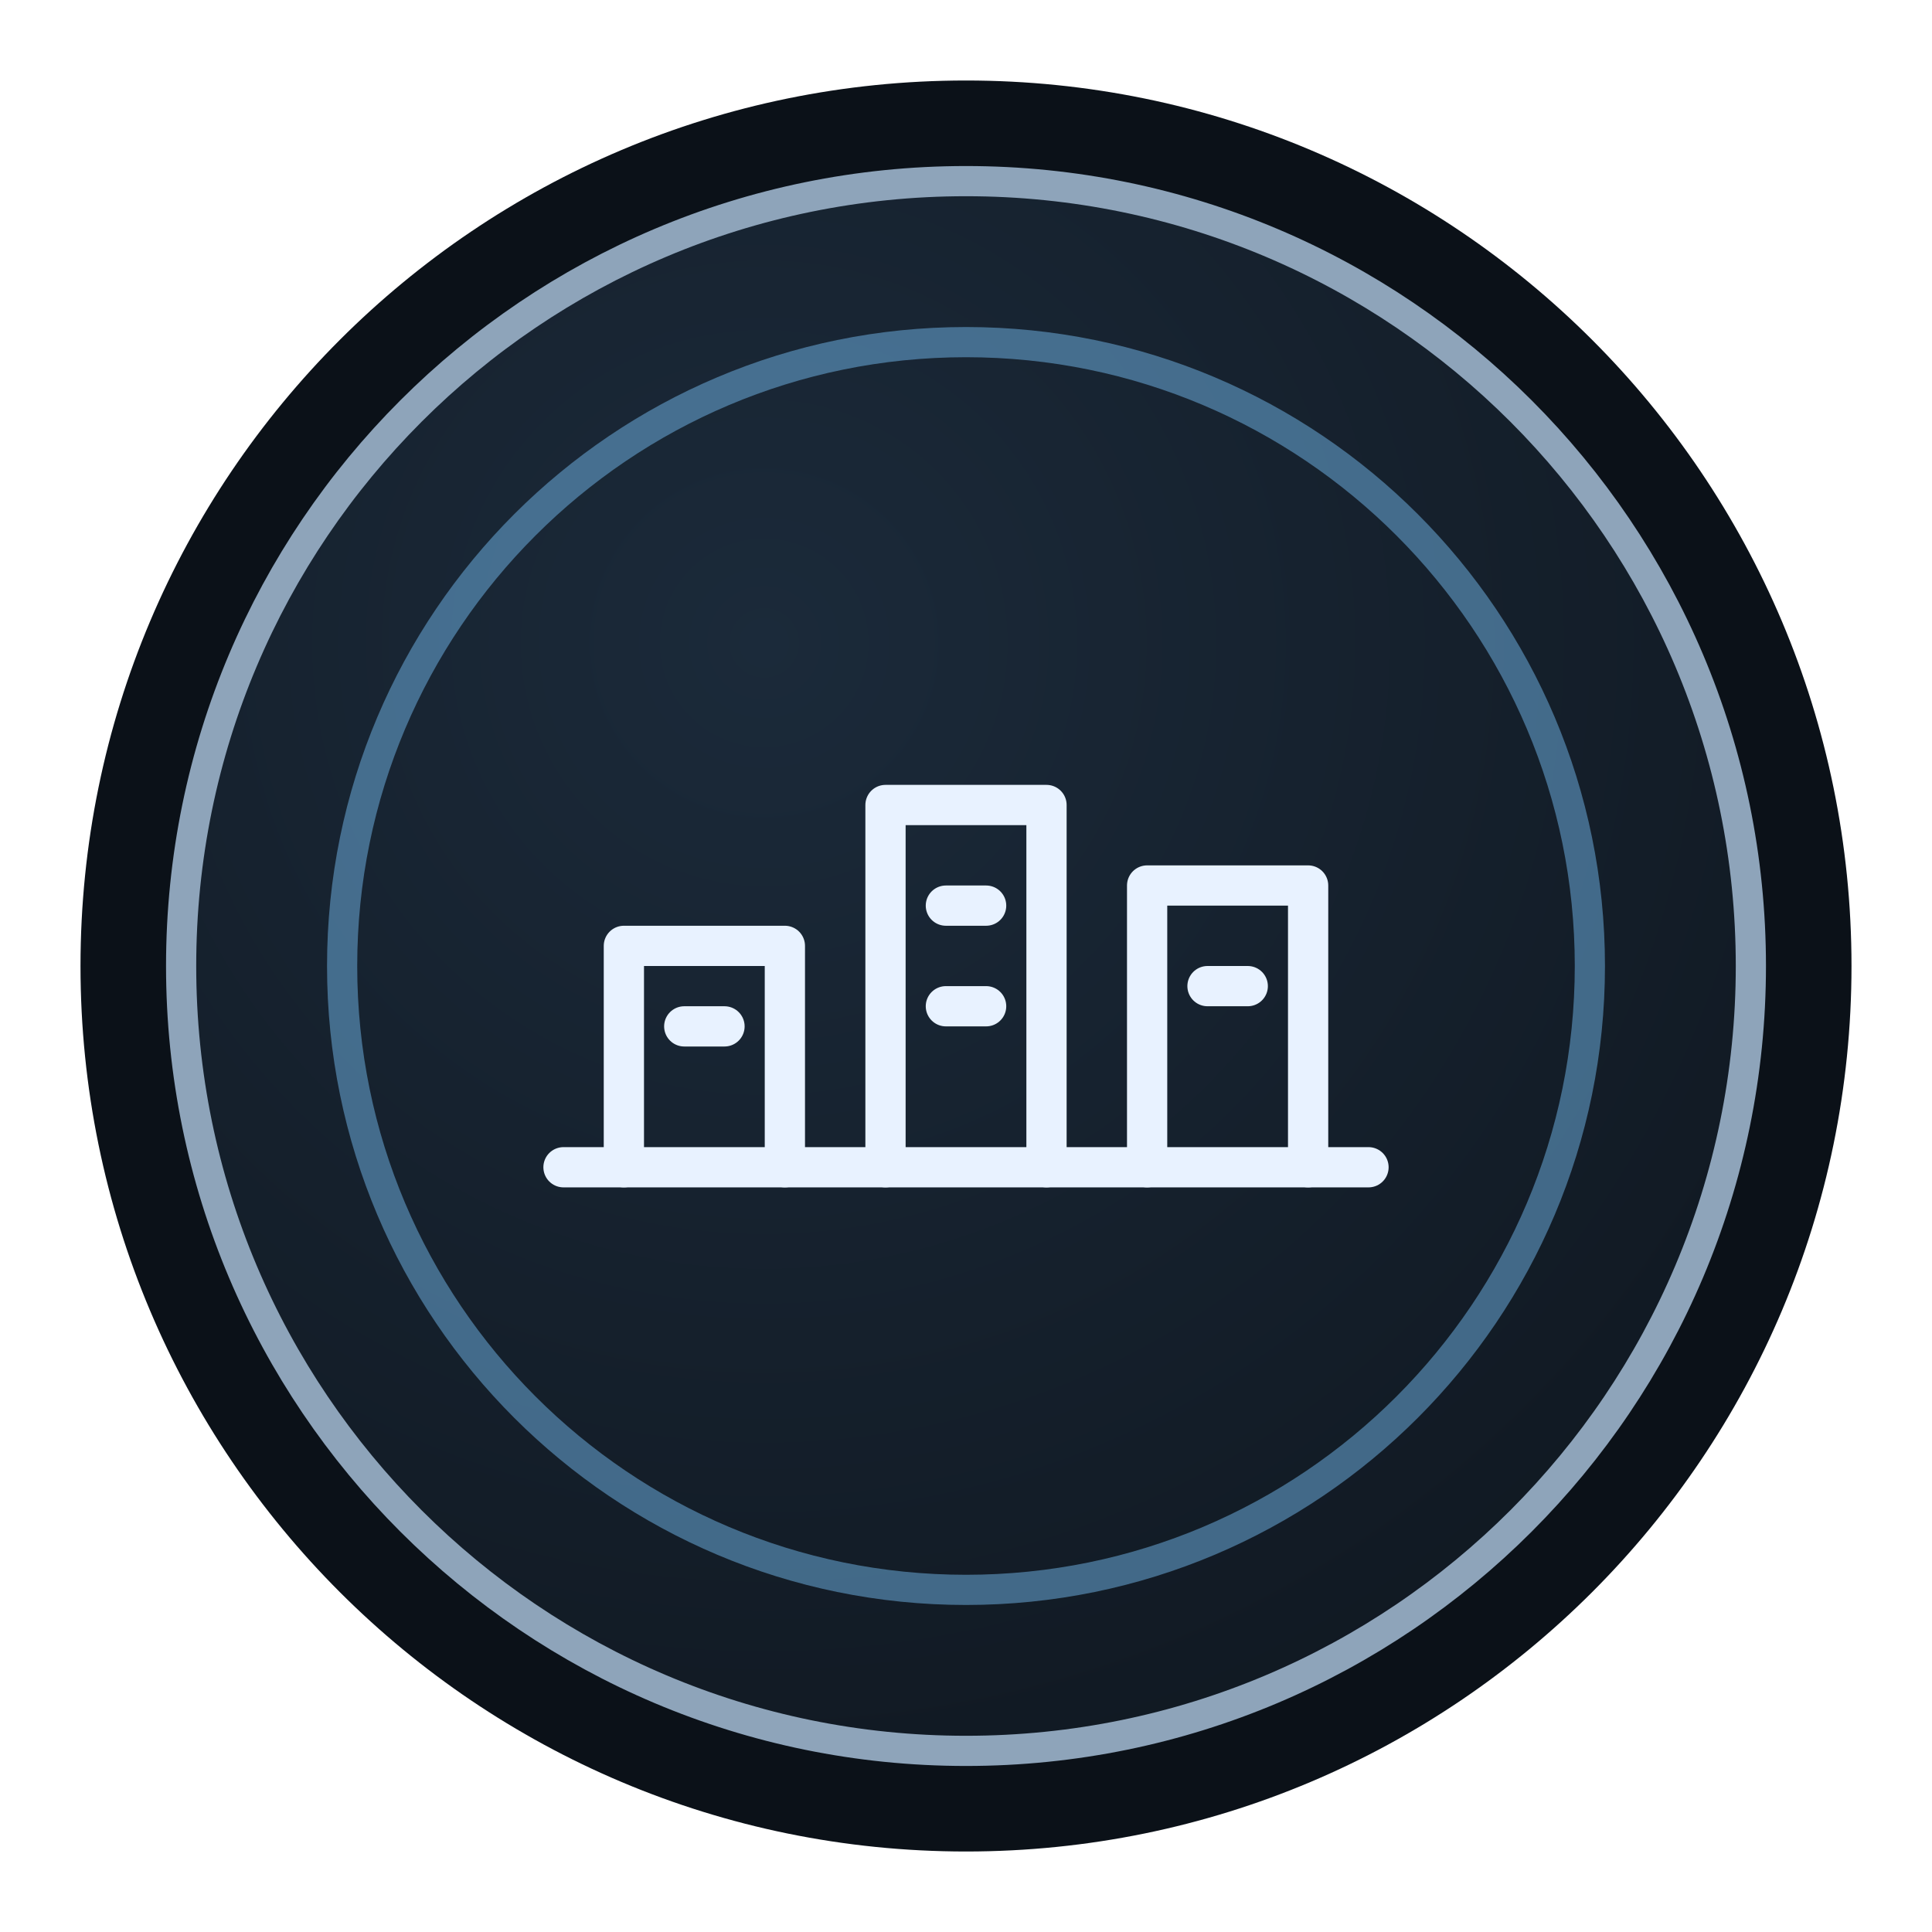
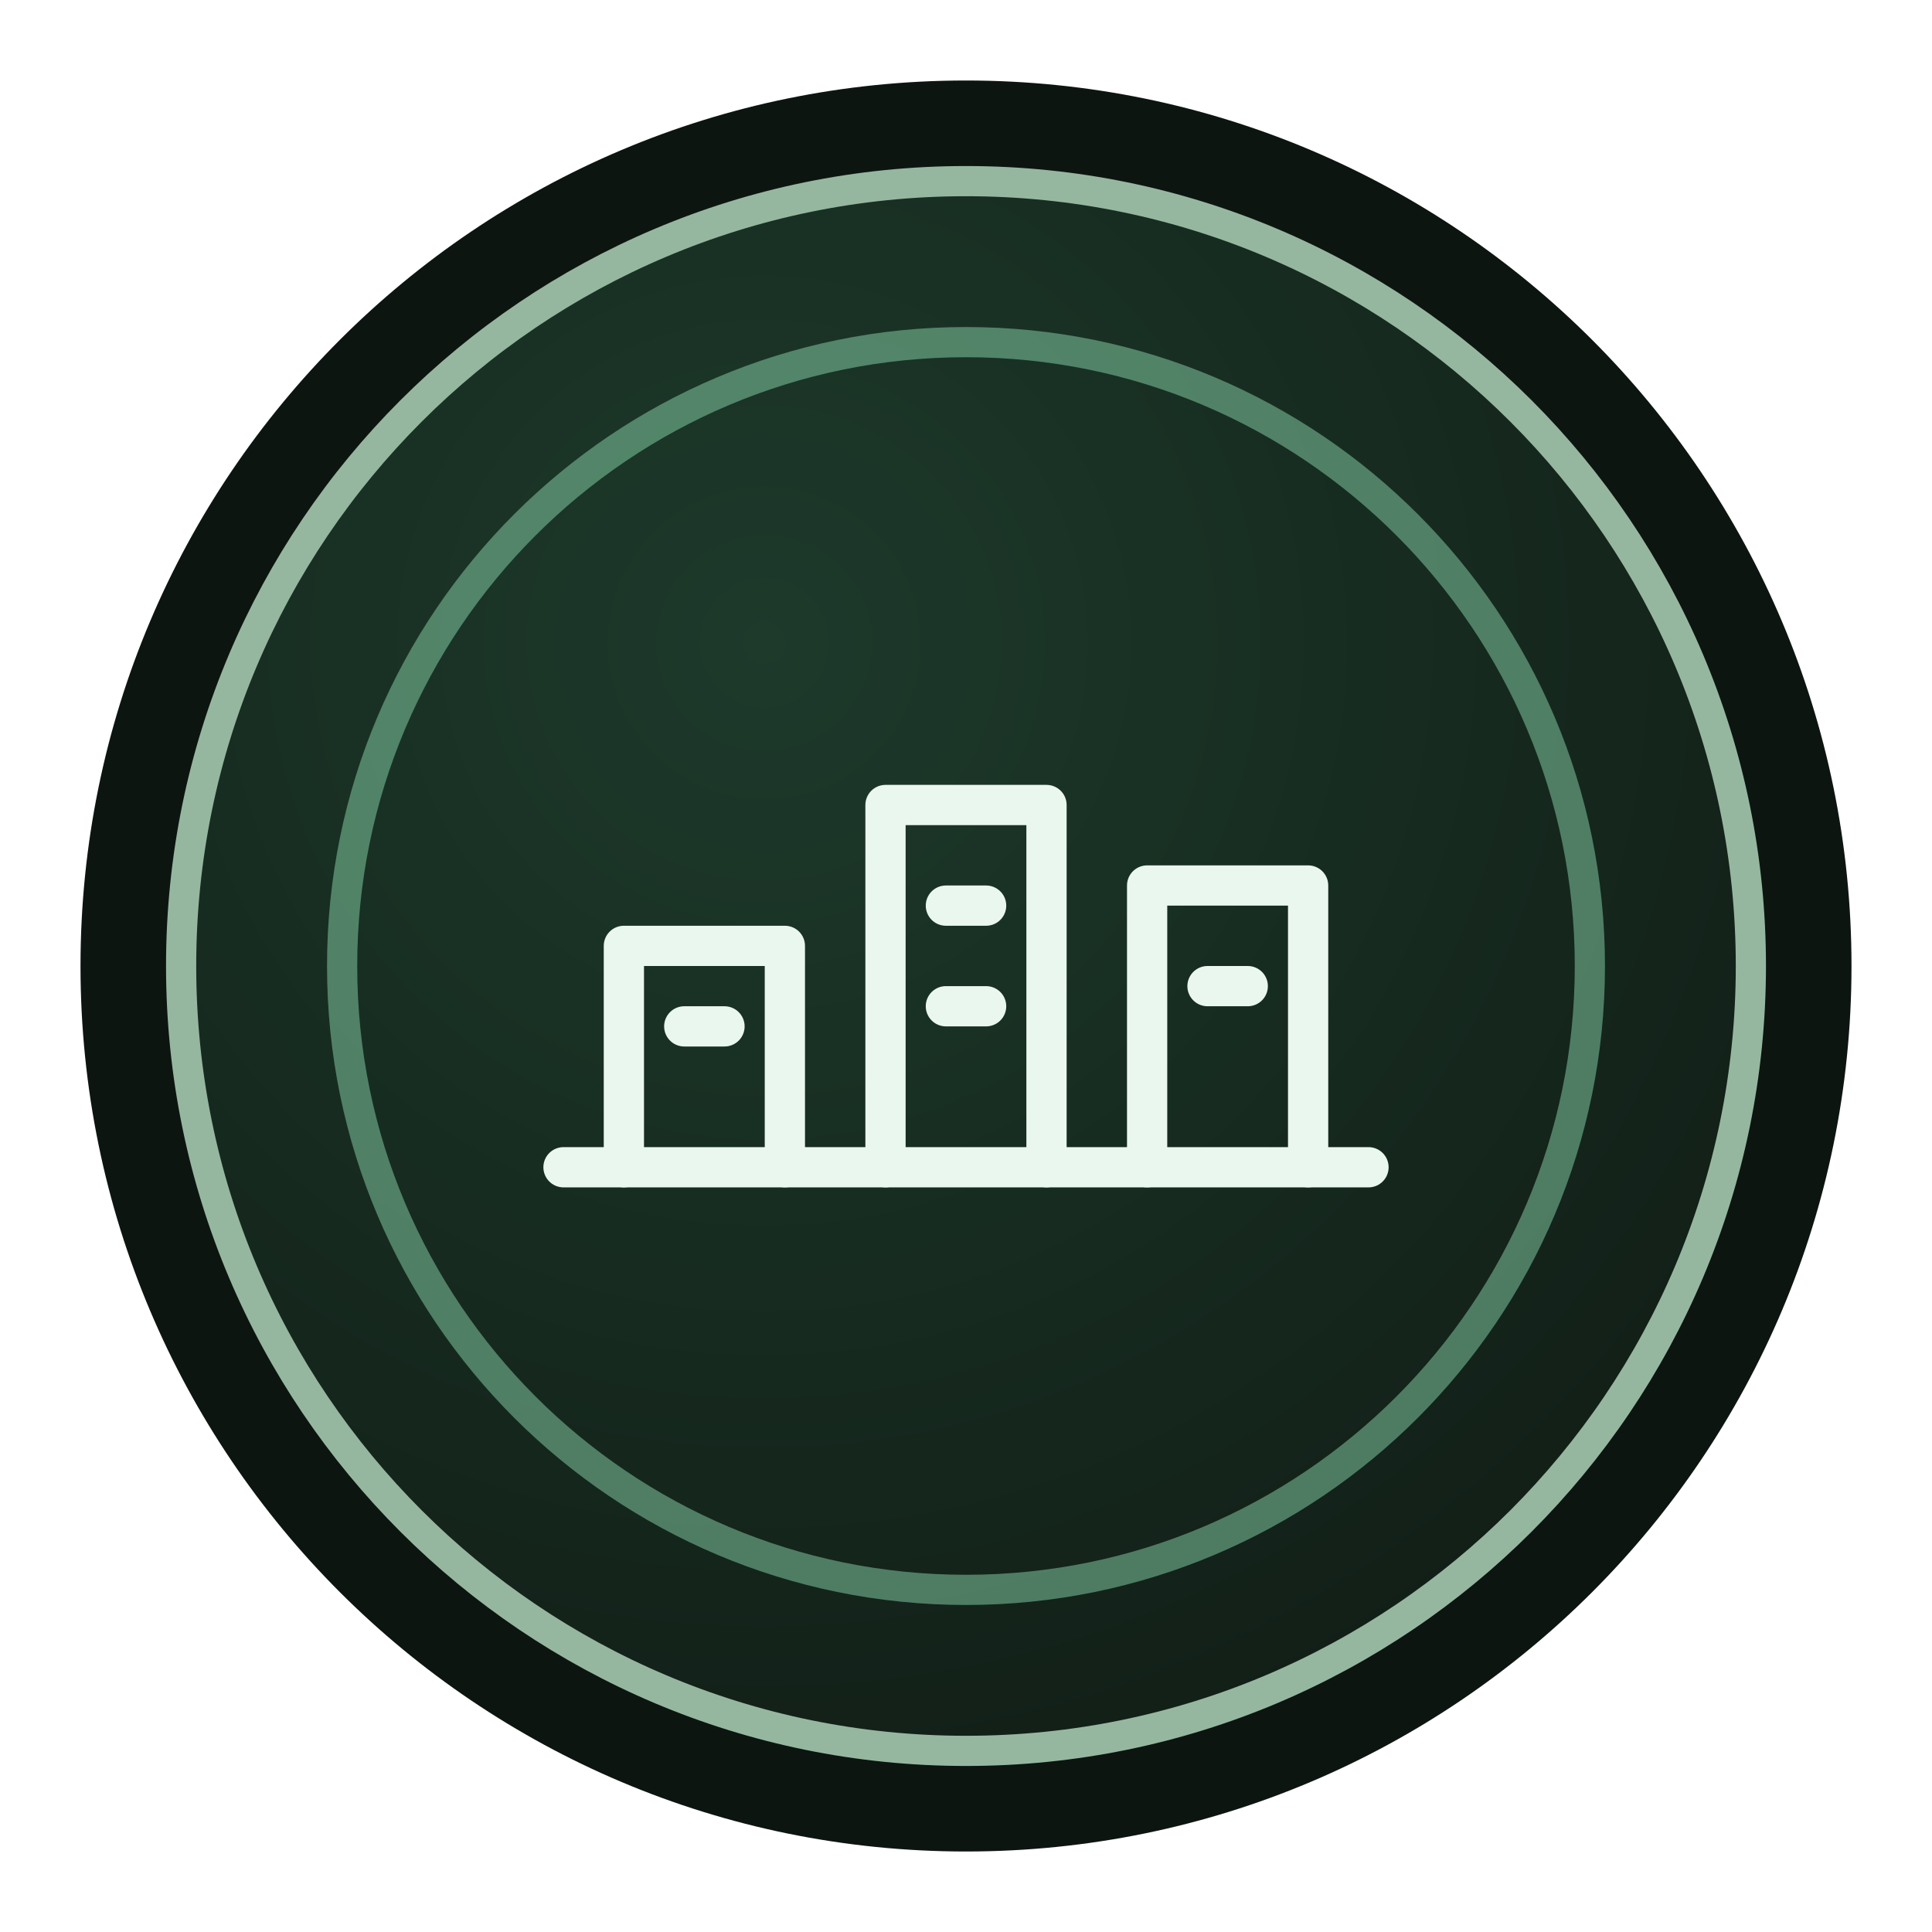
<svg xmlns="http://www.w3.org/2000/svg" width="96" height="96" viewBox="0 0 96 96" fill="none">
  <defs>
    <radialGradient id="core-town-city" cx="0" cy="0" r="1" gradientUnits="userSpaceOnUse" gradientTransform="translate(38 32) rotate(50) scale(62)">
-       <stop offset="0" stop-color="#1b2a3a" />
-       <stop offset="1" stop-color="#101821" />
+       <stop offset="0" stop-color="#1d3a2b" />
+       <stop offset="1" stop-color="#111d16" />
    </radialGradient>
  </defs>
-   <circle cx="48" cy="48" r="44" fill="#0b1118" />
-   <circle cx="48" cy="48" r="39" fill="url(#core-town-city)" stroke="#8ea4ba" stroke-width="1.5" />
-   <circle cx="48" cy="48" r="31" stroke="#7ec8ff" stroke-opacity="0.45" stroke-width="1.5" />
-   <g stroke="#e8f2ff" stroke-width="2" stroke-linecap="round" stroke-linejoin="round" fill="none">
+   <circle cx="48" cy="48" r="44" fill="#0d1511" />
+   <circle cx="48" cy="48" r="39" fill="url(#core-town-city)" stroke="#96b79f" stroke-width="1.5" />
+   <circle cx="48" cy="48" r="31" stroke="#8fddb2" stroke-opacity="0.48" stroke-width="1.5" />
+   <g stroke="#eaf7ee" stroke-width="2" stroke-linecap="round" stroke-linejoin="round" fill="none">
    <path d="M31 58V47H39V58" />
    <path d="M44 58V40H52V58" />
    <path d="M57 58V44H65V58" />
    <path d="M34 51H36" />
    <path d="M47 45H49" />
    <path d="M47 50H49" />
    <path d="M60 49H62" />
    <path d="M28 58H68" />
  </g>
</svg>
